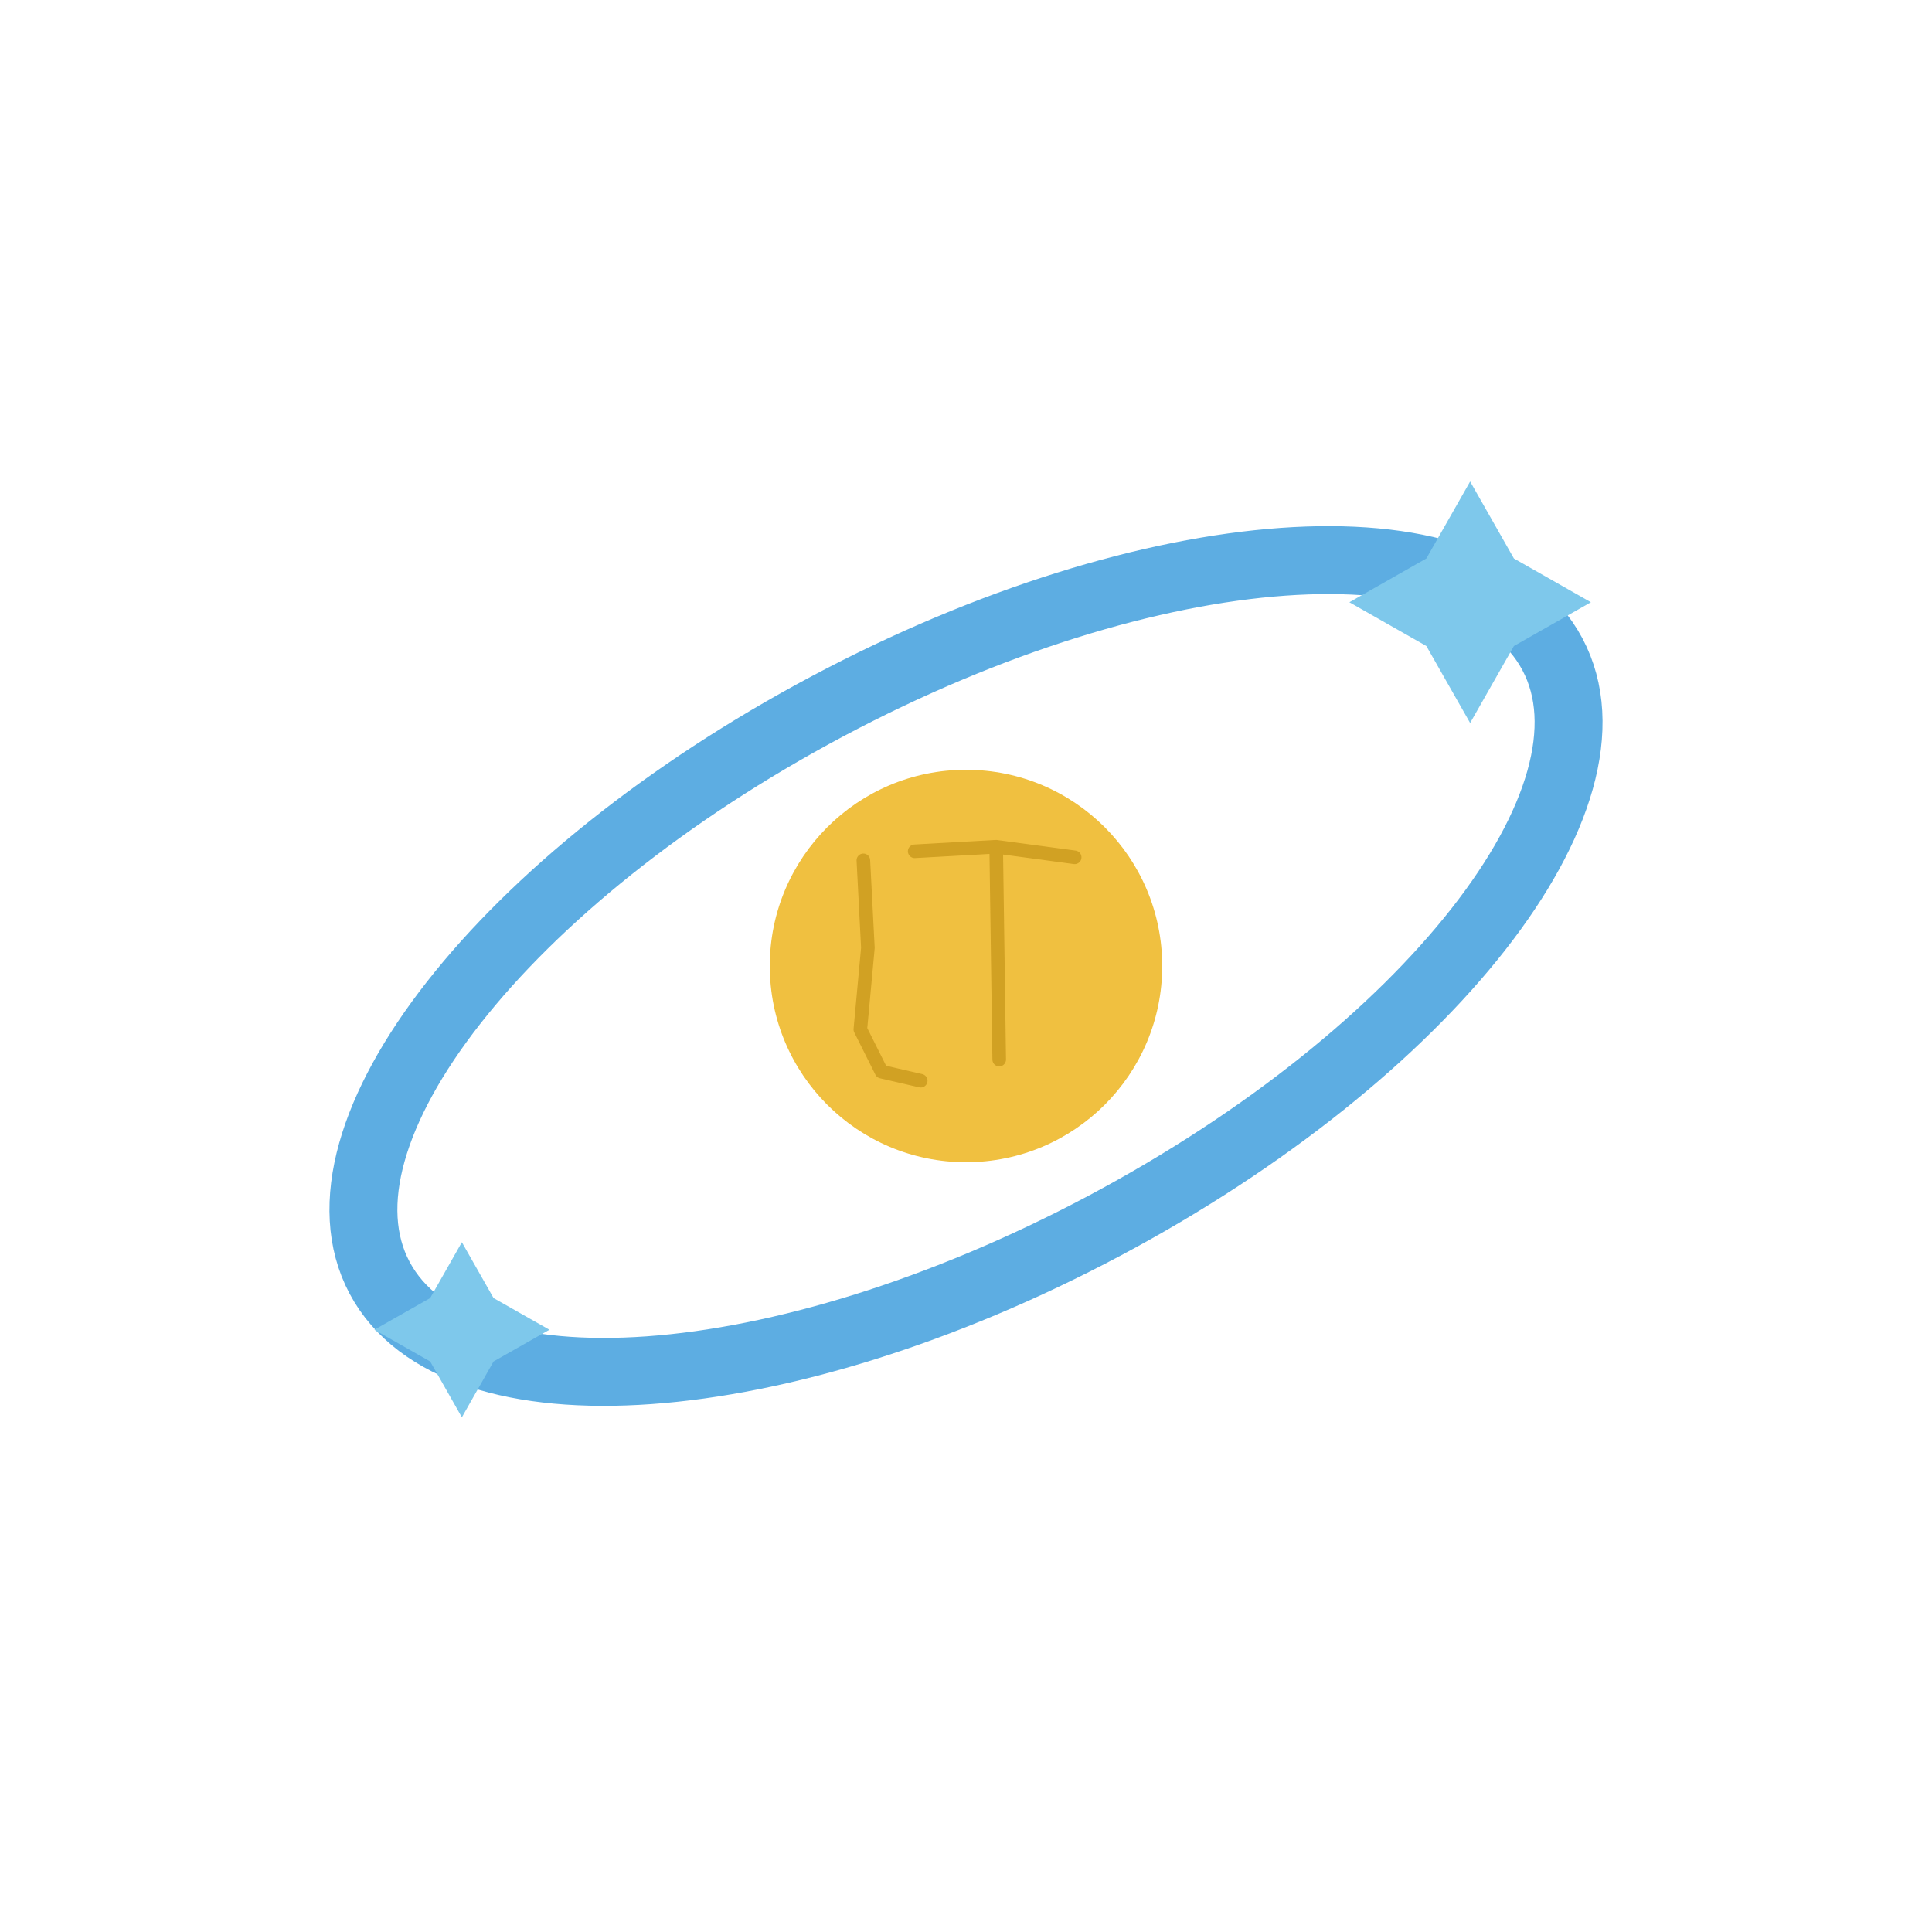
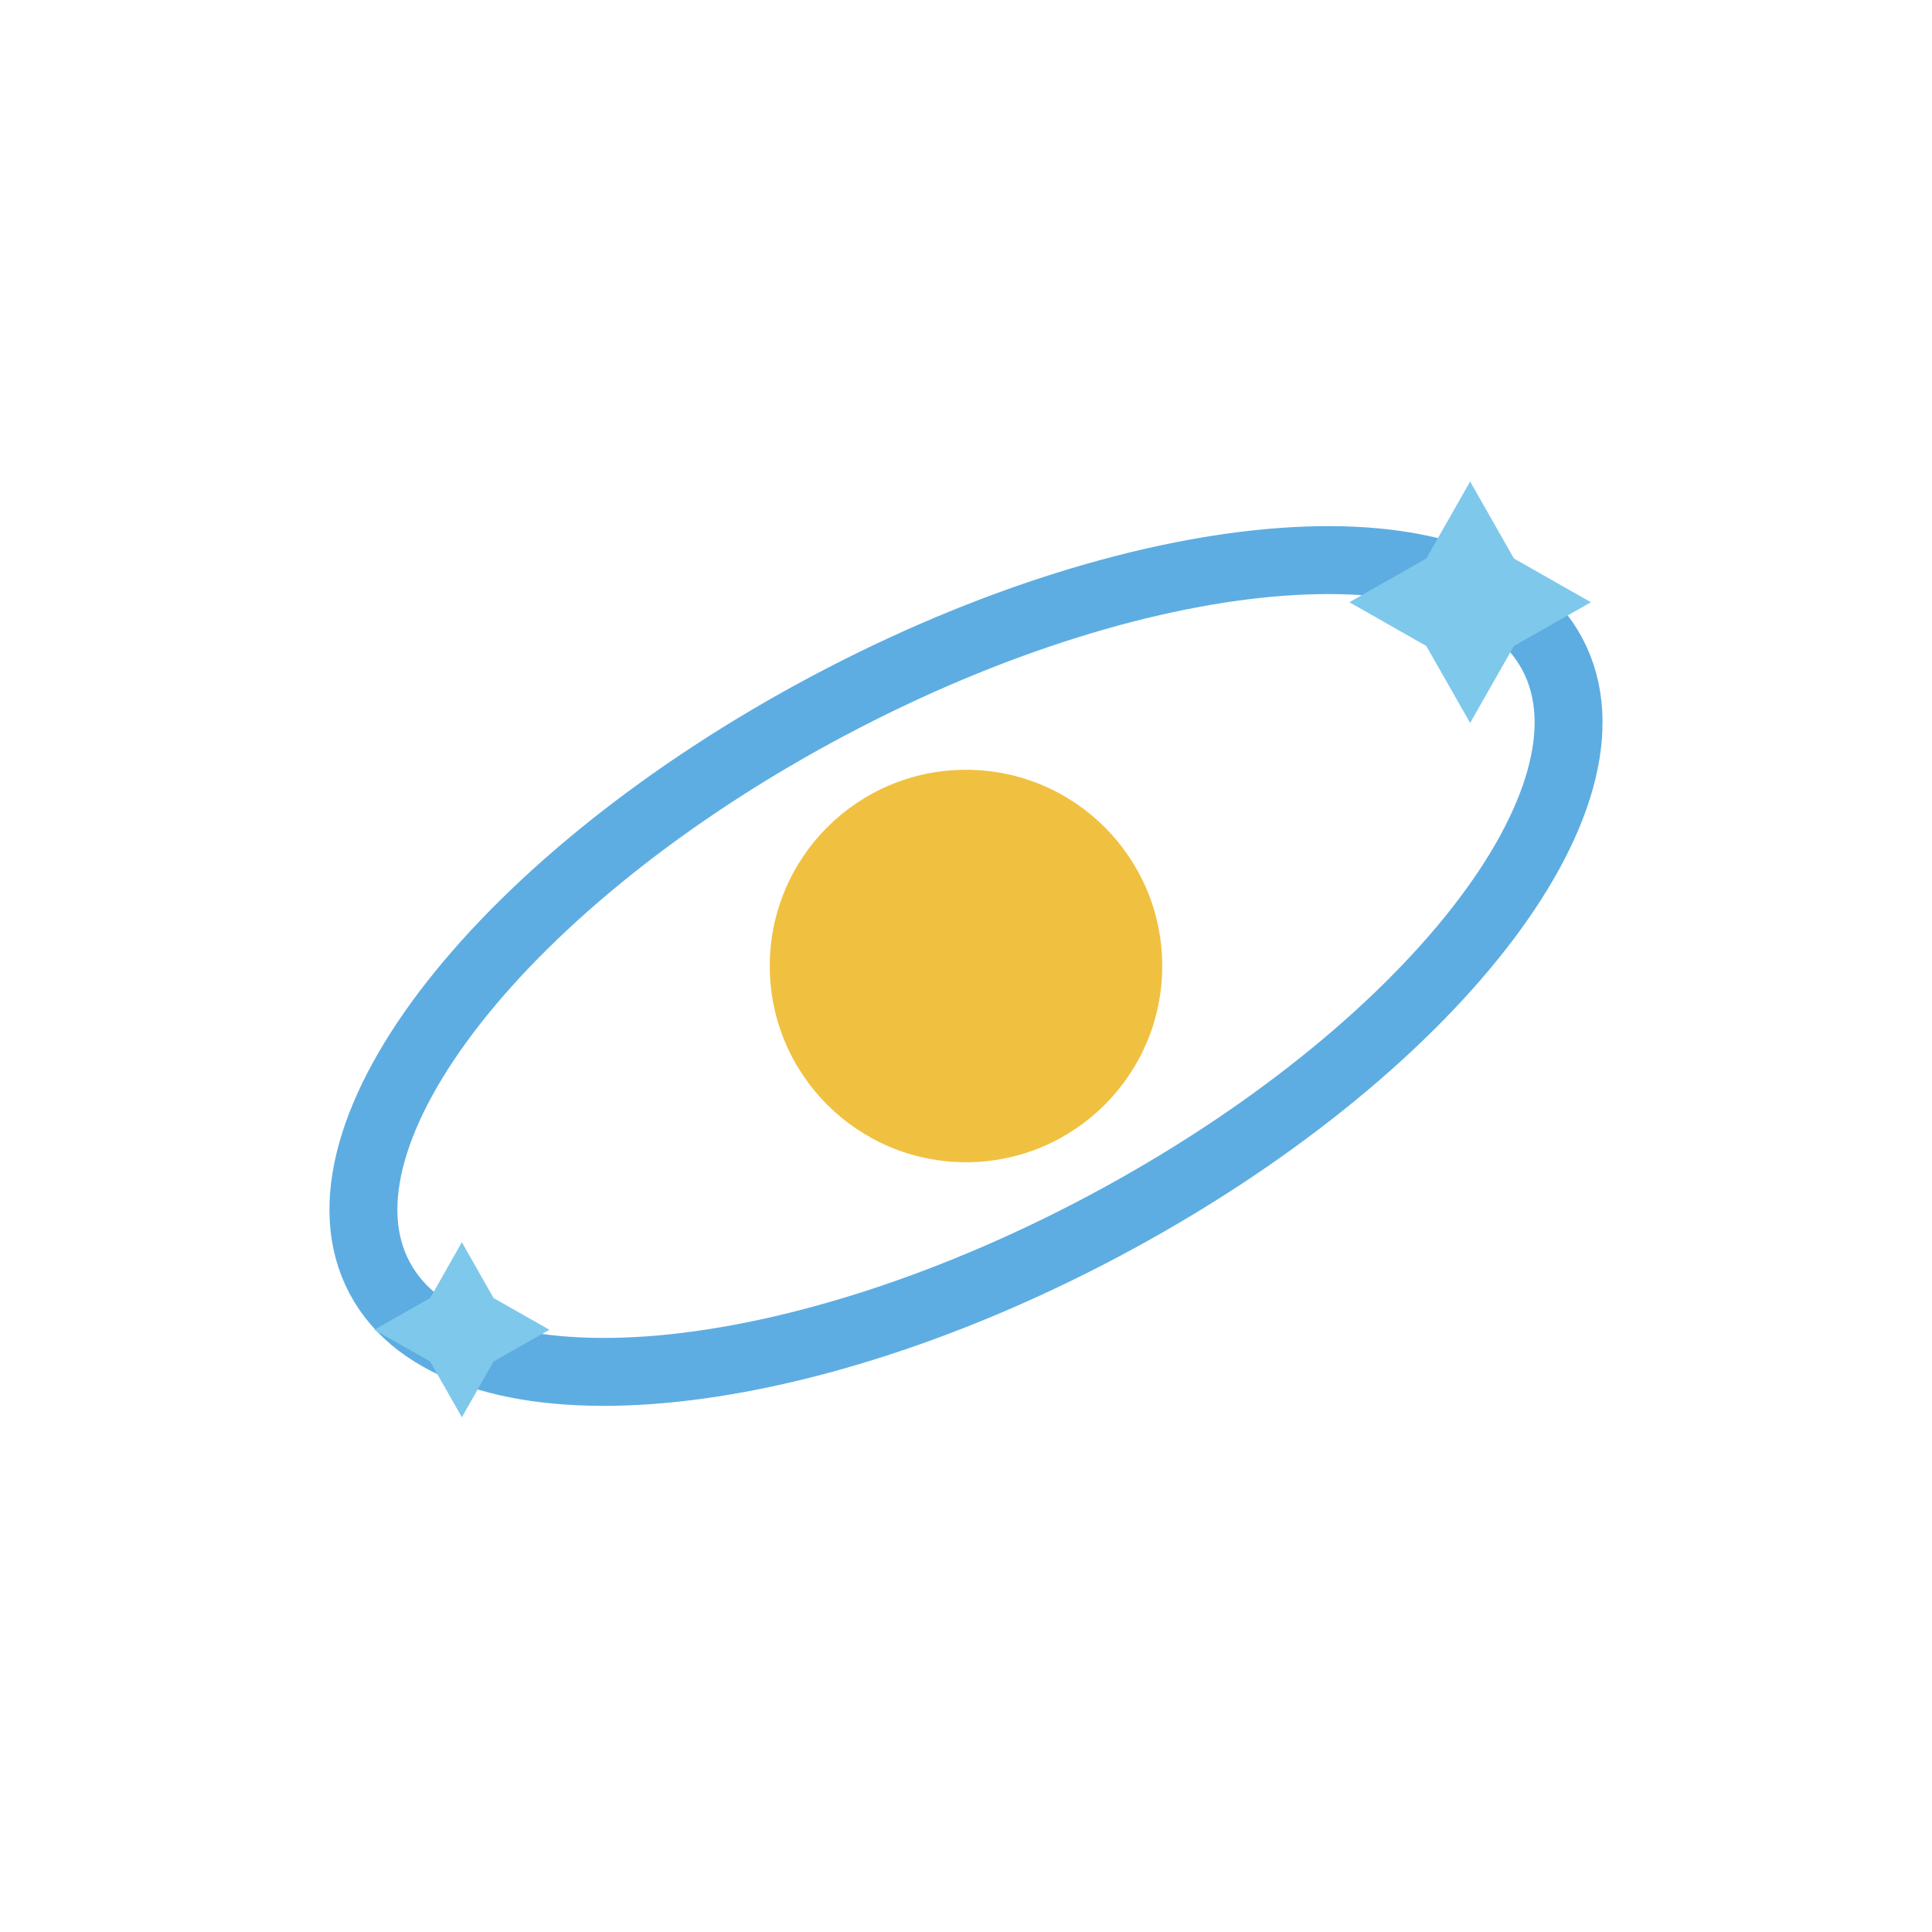
<svg xmlns="http://www.w3.org/2000/svg" viewBox="0 0 128 128" fill="none" role="img" aria-label="JosspaTech">
  <circle cx="64" cy="64" r="13" fill="#F0C040" />
-   <path d="M57.2,57.0 57.5,62.8 57.0,68.2 58.4,71.0 61.0,71.6" stroke="#B8860B" stroke-width="0.9" fill="none" stroke-linecap="round" stroke-linejoin="round" opacity="0.55" />
-   <path d="M60.6,56.4 66.0,56.1 71.2,56.8 M66.0,56.1 66.2,70.2" stroke="#B8860B" stroke-width="0.9" fill="none" stroke-linecap="round" stroke-linejoin="round" opacity="0.55" />
  <ellipse cx="64" cy="64" rx="44" ry="19.5" stroke="#5DADE2" stroke-width="4.5" transform="rotate(-28 64 64)" />
  <path d="M97.4,31.9 100.3,37.0 105.4,39.9 100.3,42.8 97.4,47.9 94.5,42.8 89.4,39.9 94.5,37.0 Z" fill="#7EC8EB" />
  <path d="M30.6,82.3 32.7,86.0 36.4,88.1 32.7,90.2 30.6,93.9 28.5,90.2 24.8,88.1 28.5,86.0 Z" fill="#7EC8EB" />
</svg>
